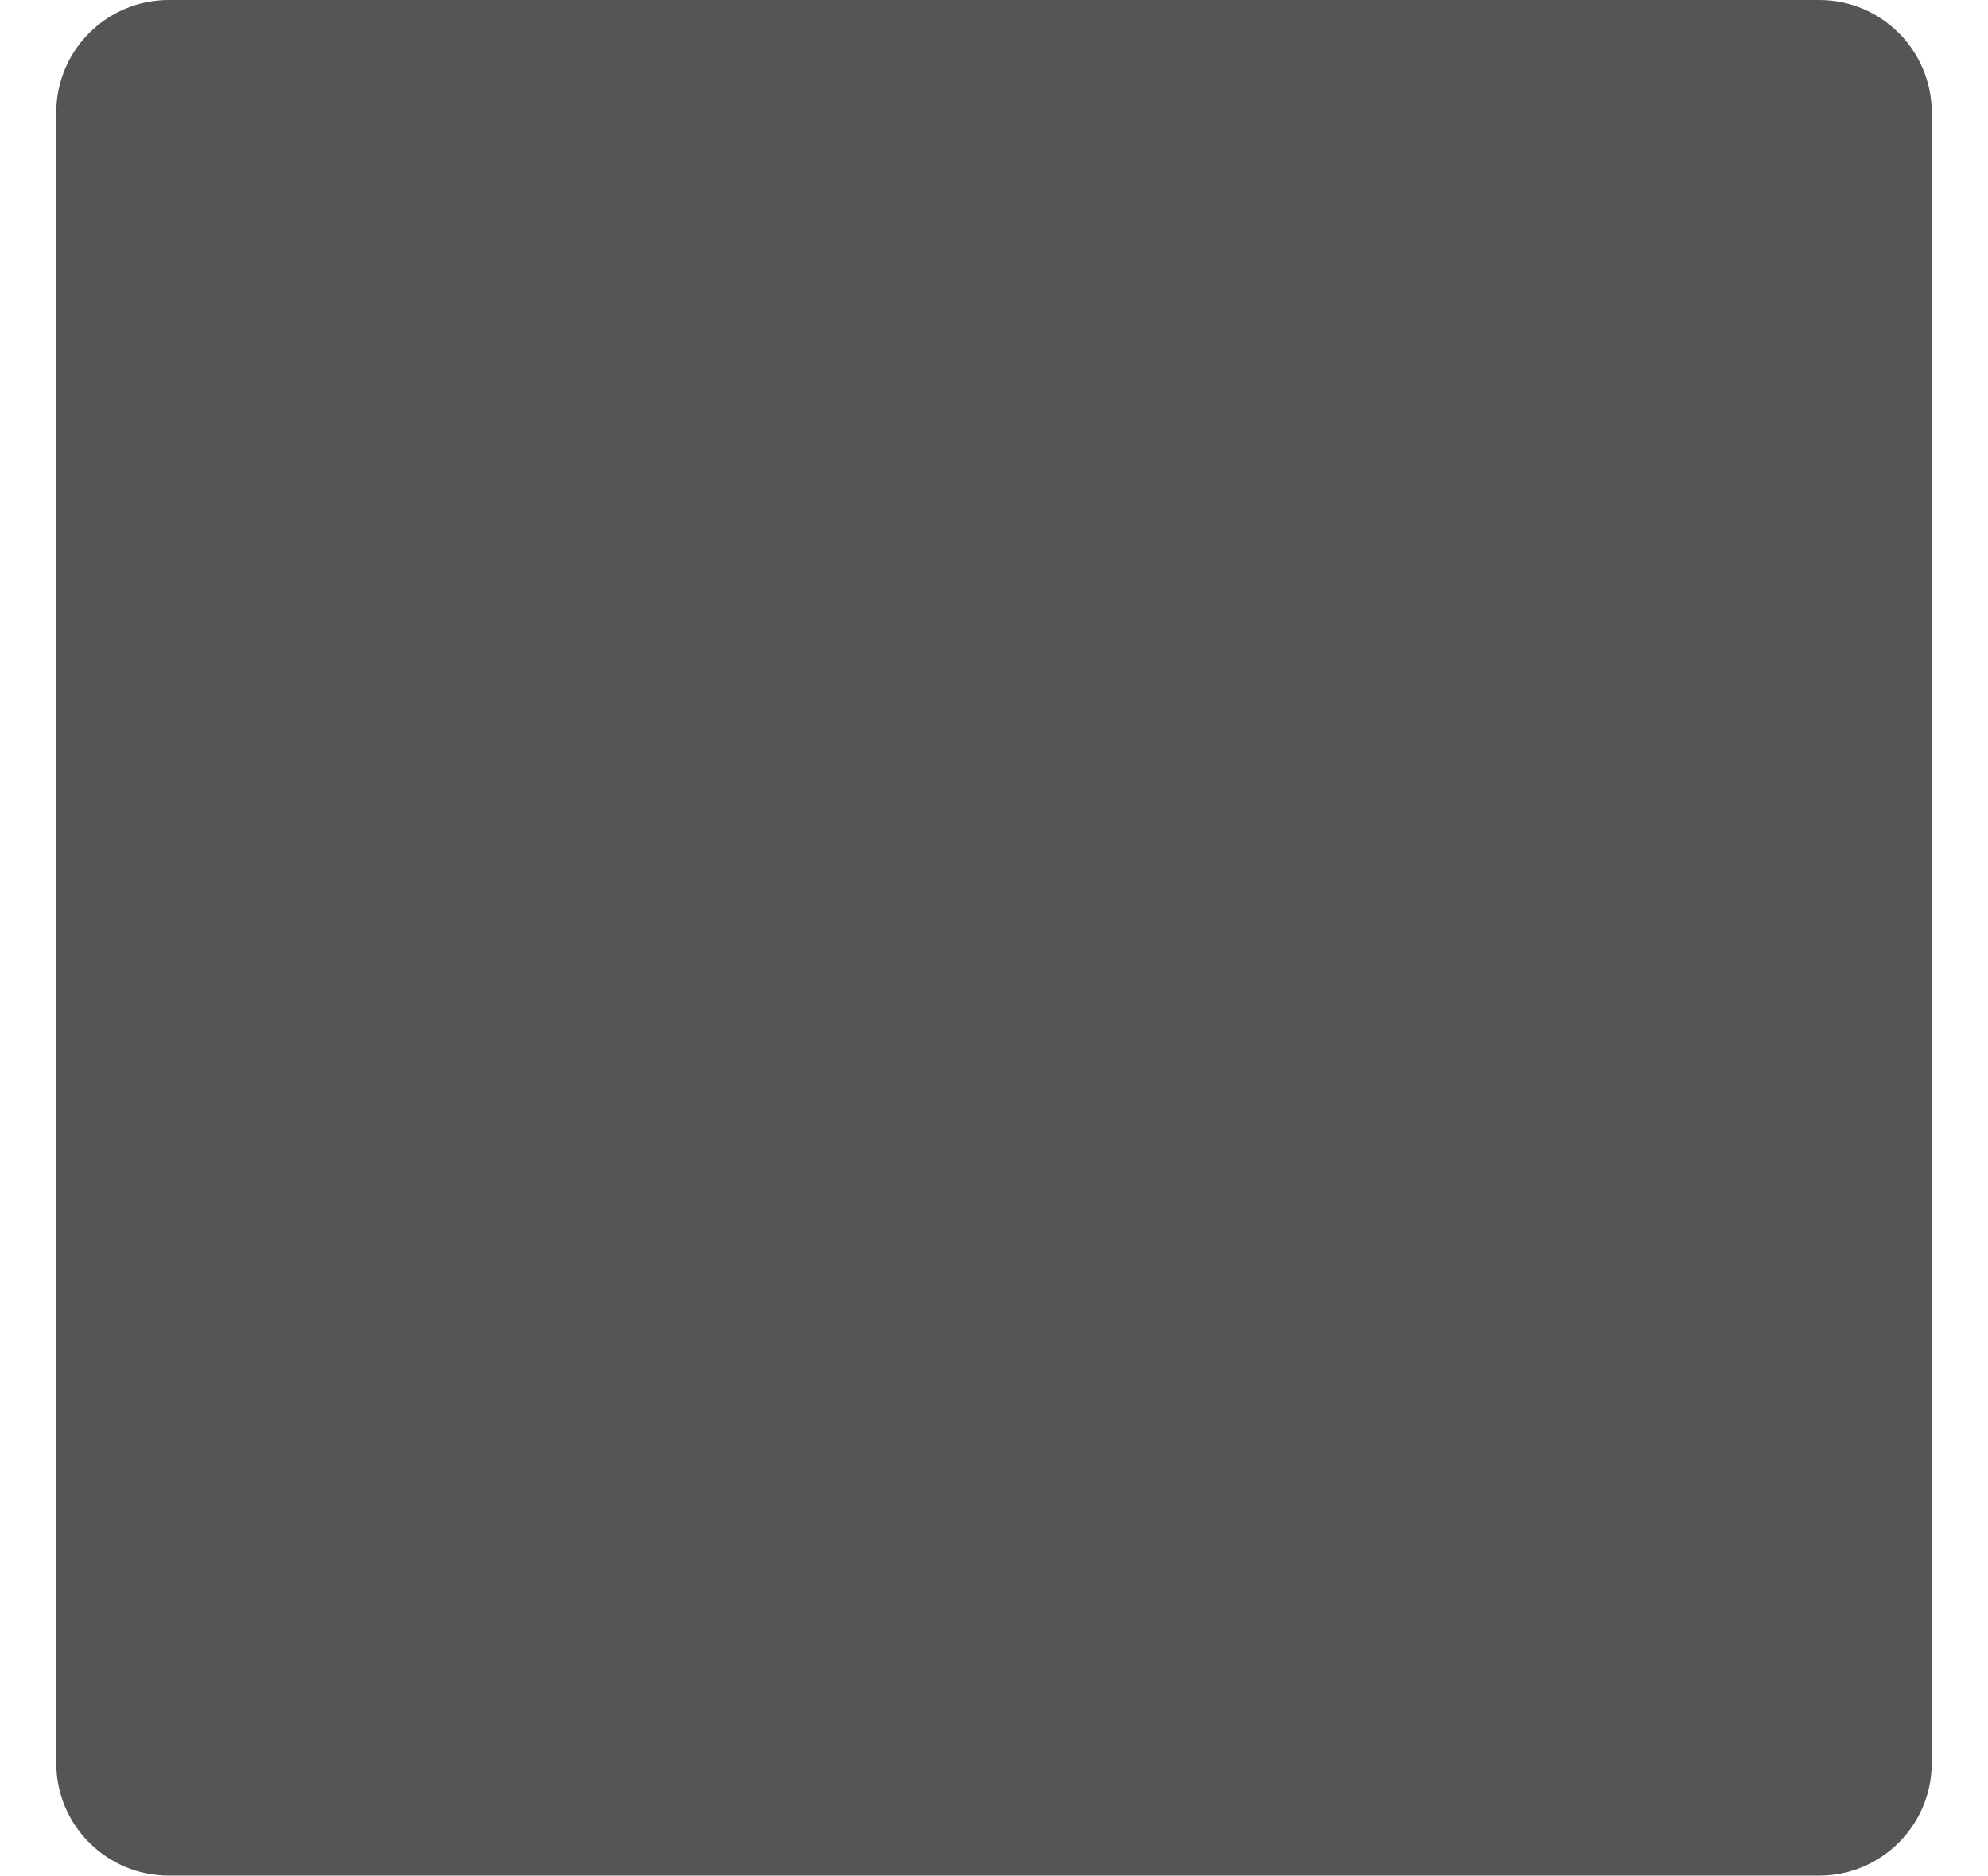
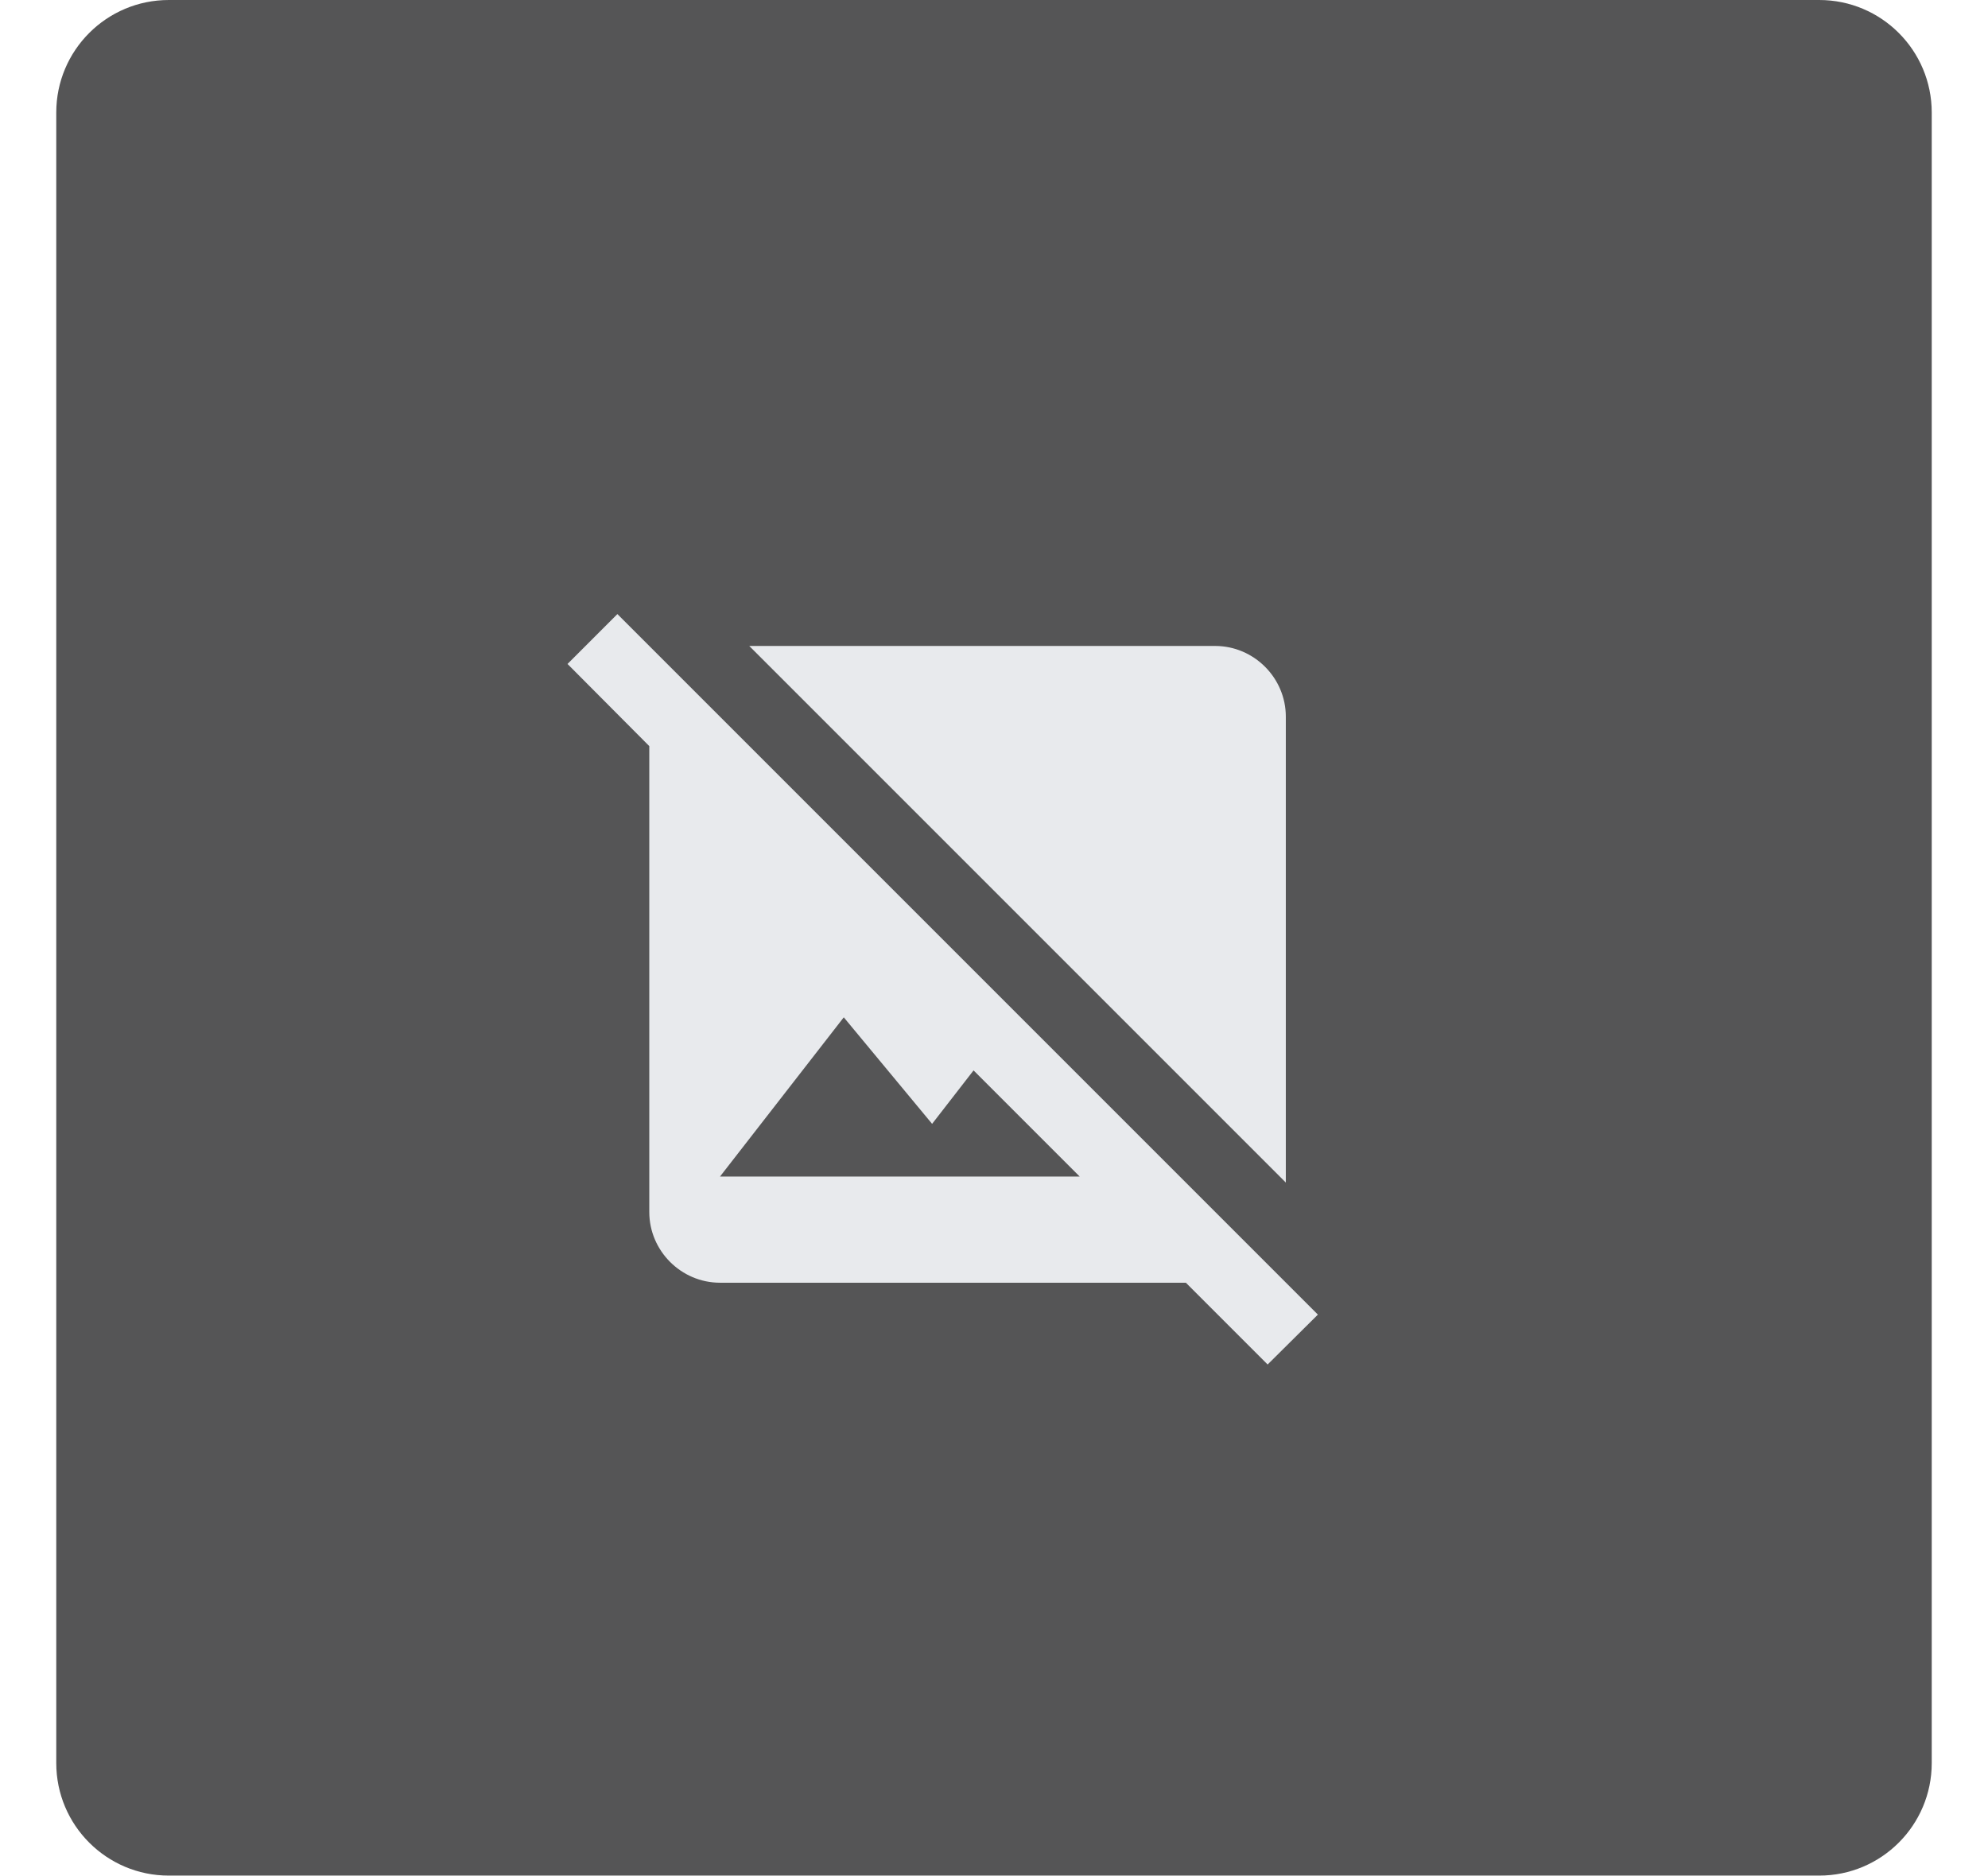
- <svg xmlns="http://www.w3.org/2000/svg" id="Hintergrund" width="106" height="100" viewBox="0 0 106 100">
-   <rect id="Hintergrund-2" data-name="Hintergrund" x="3" width="100" height="100" rx="6" ry="6" fill="#555556" />
+ <svg xmlns="http://www.w3.org/2000/svg" width="106" height="100" viewBox="0 0 106 100">
+   <g id="Hintergrund">
+     <rect id="Hintergrund-2" data-name="Hintergrund" x="3" width="100" height="100" rx="6" ry="6" fill="#555556" />
+   </g>
+   <g id="Fehler">
+     <path d="M70.26,70.08l-16.01-16.01h0l-18.52-18.52h0l-2.81-2.81-2.66,2.66,4.36,4.38v24.84c0,2.07,1.7,3.77,3.77,3.77h24.84l4.36,4.36,2.68-2.66ZM38.39,62.73l6.6-8.49,4.71,5.68,2.21-2.85,5.66,5.66h-19.18ZM68.56,63.05l-28.61-28.61h24.84c2.07,0,3.77,1.7,3.77,3.77v24.84Z" fill="#e8eaed" />
+   </g>
</svg>
